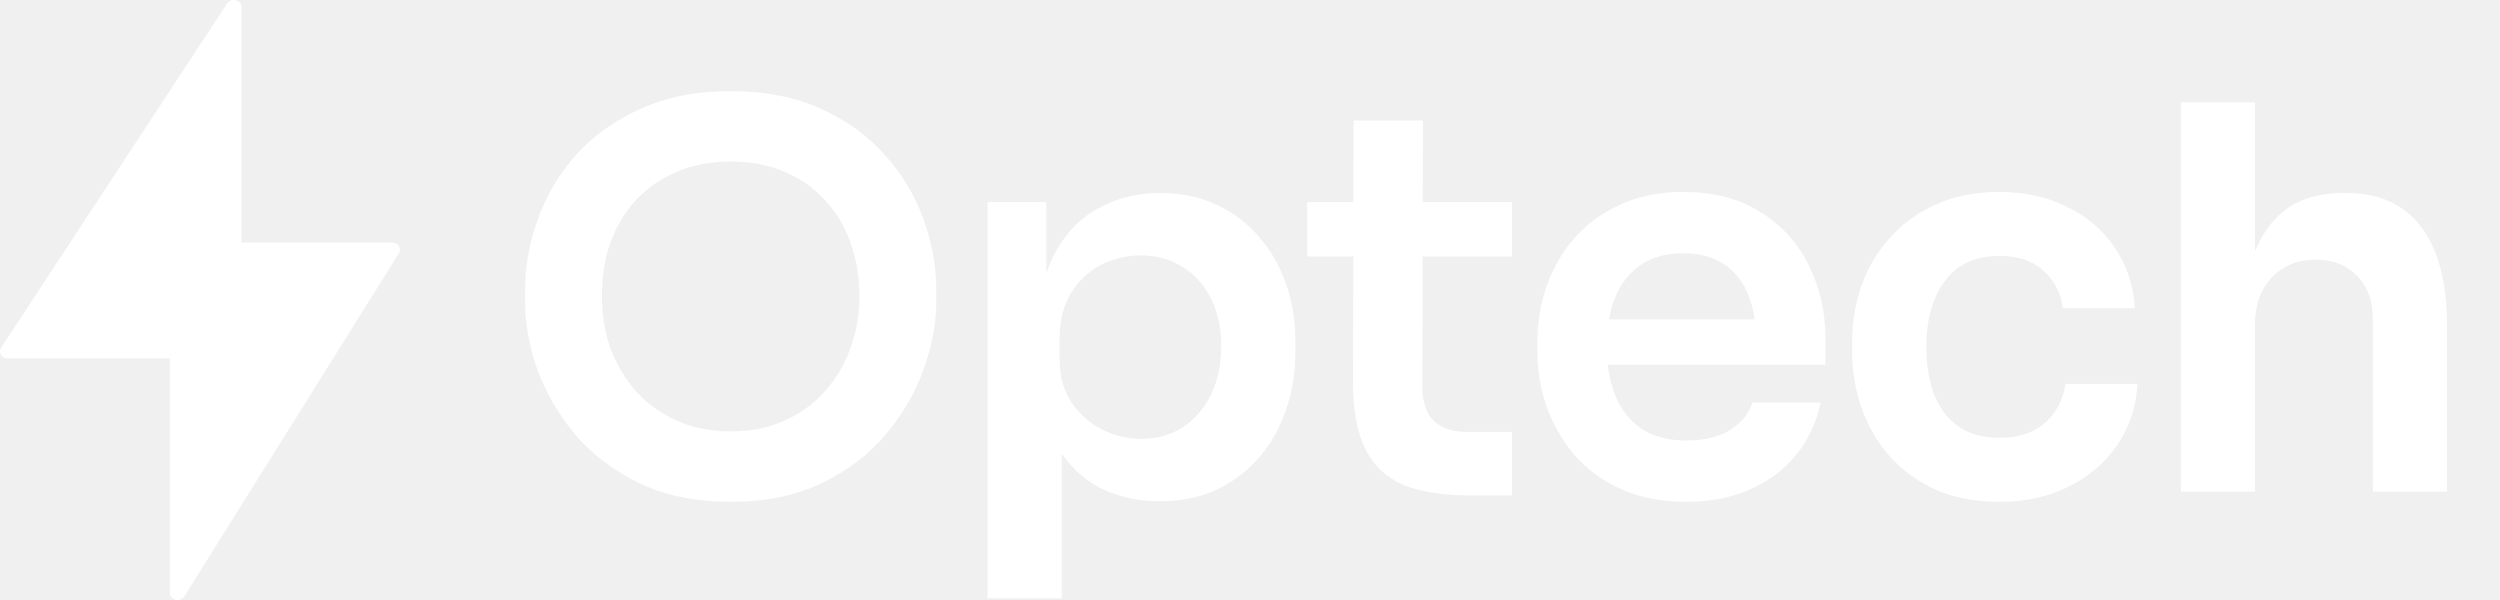
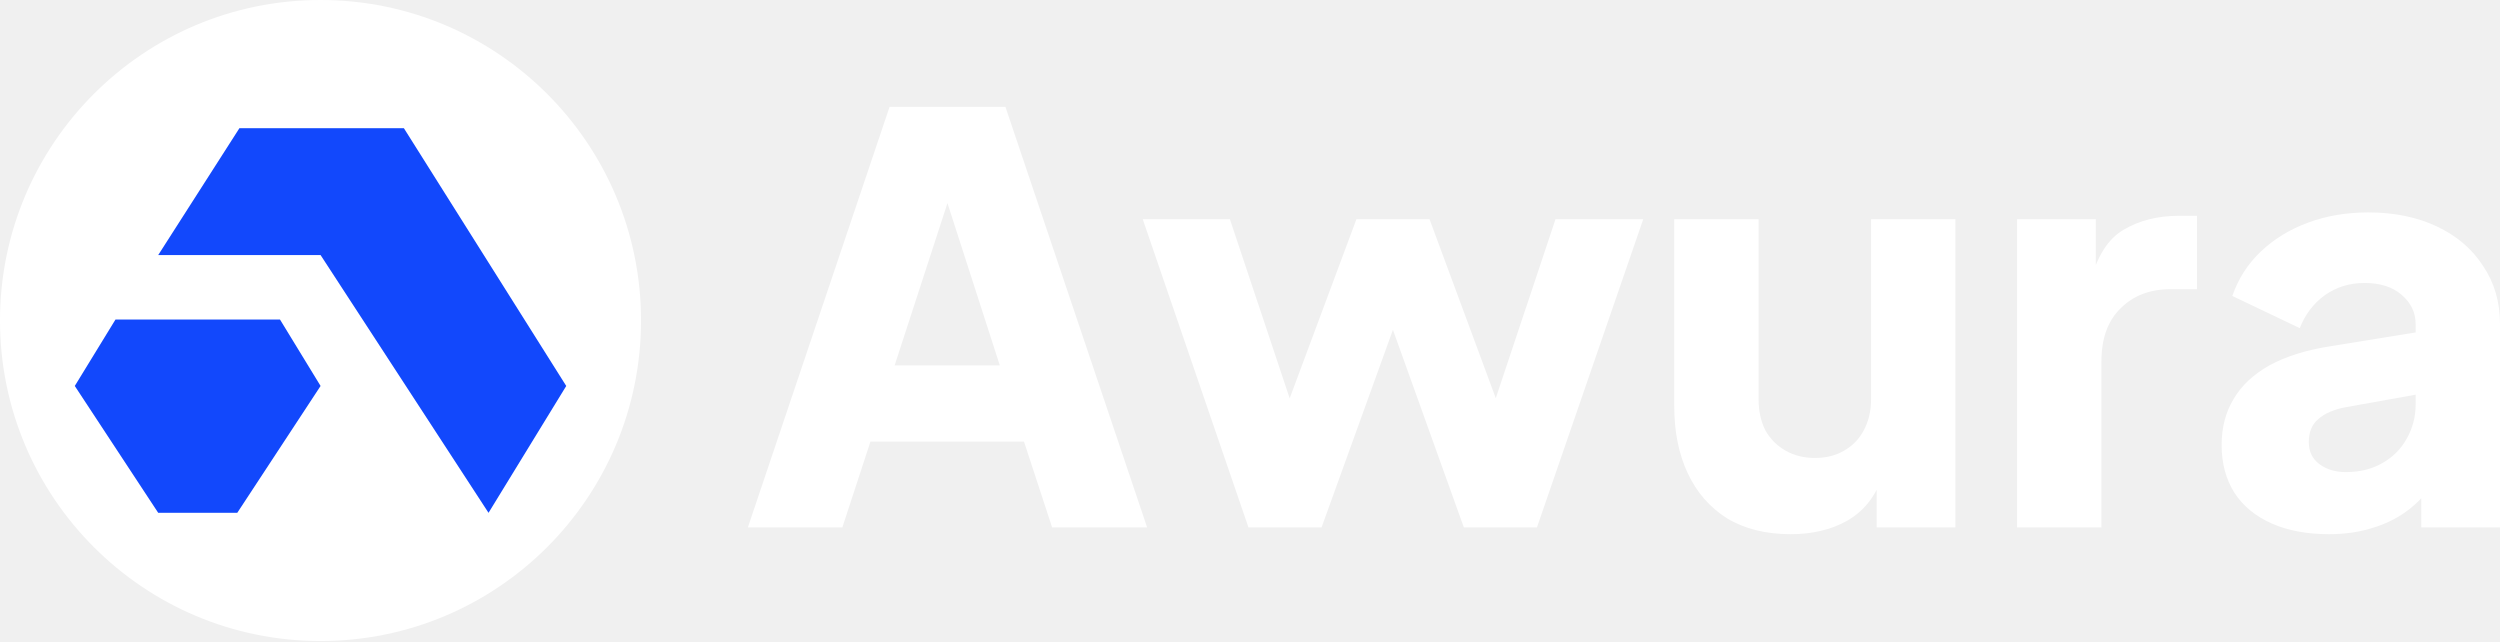
- <svg xmlns="http://www.w3.org/2000/svg" width="150" height="36" viewBox="0 0 150 36" fill="none">
-   <path fill-rule="evenodd" clip-rule="evenodd" d="M10.656 36C10.617 36 10.578 35.995 10.538 35.986C10.335 35.937 10.193 35.769 10.193 35.578V21.502H0.464C0.297 21.502 0.143 21.421 0.061 21.289C-0.022 21.157 -0.02 20.995 0.065 20.864L13.629 0.206C13.736 0.043 13.949 -0.035 14.15 0.015C14.352 0.066 14.491 0.232 14.491 0.422V14.554H23.536C23.701 14.554 23.854 14.635 23.937 14.765C24.02 14.894 24.021 15.054 23.939 15.185L11.06 35.786C10.976 35.921 10.82 36 10.656 36Z" fill="white" />
-   <path d="M43.856 30.108C41.744 30.108 39.909 29.735 38.352 28.988C36.816 28.241 35.536 27.271 34.512 26.076C33.509 24.86 32.752 23.559 32.24 22.172C31.749 20.764 31.504 19.409 31.504 18.108V17.404C31.504 15.975 31.76 14.556 32.272 13.148C32.784 11.719 33.552 10.428 34.576 9.276C35.621 8.124 36.912 7.207 38.448 6.524C39.984 5.82 41.787 5.468 43.856 5.468C45.904 5.468 47.696 5.82 49.232 6.524C50.768 7.207 52.048 8.124 53.072 9.276C54.117 10.428 54.896 11.719 55.408 13.148C55.92 14.556 56.176 15.975 56.176 17.404V18.108C56.176 19.409 55.92 20.764 55.408 22.172C54.917 23.559 54.16 24.86 53.136 26.076C52.133 27.271 50.853 28.241 49.296 28.988C47.76 29.735 45.947 30.108 43.856 30.108ZM43.856 25.884C45.051 25.884 46.117 25.671 47.056 25.244C48.016 24.817 48.827 24.231 49.488 23.484C50.171 22.716 50.683 21.852 51.024 20.892C51.387 19.911 51.568 18.876 51.568 17.788C51.568 16.615 51.387 15.537 51.024 14.556C50.683 13.575 50.171 12.721 49.488 11.996C48.827 11.271 48.016 10.705 47.056 10.3C46.096 9.895 45.029 9.692 43.856 9.692C42.661 9.692 41.584 9.895 40.624 10.3C39.664 10.705 38.843 11.271 38.16 11.996C37.499 12.721 36.987 13.575 36.624 14.556C36.283 15.537 36.112 16.615 36.112 17.788C36.112 18.876 36.283 19.911 36.624 20.892C36.987 21.852 37.499 22.716 38.16 23.484C38.843 24.231 39.664 24.817 40.624 25.244C41.584 25.671 42.661 25.884 43.856 25.884ZM59.255 35.9V12.124H62.776V19.612L62.231 19.58C62.317 17.809 62.679 16.327 63.319 15.132C63.981 13.937 64.856 13.052 65.944 12.476C67.031 11.879 68.248 11.58 69.591 11.58C70.829 11.58 71.938 11.804 72.919 12.252C73.922 12.7 74.775 13.329 75.48 14.14C76.205 14.951 76.76 15.9 77.144 16.988C77.528 18.055 77.719 19.207 77.719 20.444V21.116C77.719 22.375 77.528 23.548 77.144 24.636C76.781 25.703 76.237 26.652 75.511 27.484C74.808 28.295 73.954 28.935 72.951 29.404C71.949 29.852 70.829 30.076 69.591 30.076C68.29 30.076 67.096 29.809 66.007 29.276C64.941 28.721 64.077 27.879 63.416 26.748C62.754 25.596 62.381 24.113 62.295 22.3L63.703 24.444V35.9H59.255ZM68.472 26.332C69.431 26.332 70.263 26.097 70.968 25.628C71.693 25.159 72.258 24.508 72.663 23.676C73.069 22.823 73.272 21.863 73.272 20.796C73.272 19.687 73.069 18.727 72.663 17.916C72.258 17.105 71.693 16.476 70.968 16.028C70.263 15.559 69.431 15.324 68.472 15.324C67.597 15.324 66.786 15.516 66.04 15.9C65.314 16.284 64.717 16.849 64.248 17.596C63.8 18.343 63.575 19.239 63.575 20.284V21.564C63.575 22.567 63.81 23.42 64.279 24.124C64.749 24.828 65.357 25.372 66.103 25.756C66.85 26.14 67.639 26.332 68.472 26.332ZM88.222 29.724C86.623 29.724 85.3 29.521 84.254 29.116C83.231 28.689 82.463 27.985 81.951 27.004C81.439 26.001 81.183 24.657 81.183 22.972L81.215 7.228H85.374L85.343 23.26C85.343 24.113 85.567 24.775 86.014 25.244C86.484 25.692 87.145 25.916 87.999 25.916H90.719V29.724H88.222ZM78.43 15.388V12.124H90.719V15.388H78.43ZM101.174 30.108C99.681 30.108 98.369 29.852 97.238 29.34C96.129 28.828 95.201 28.145 94.454 27.292C93.729 26.417 93.174 25.447 92.79 24.38C92.427 23.313 92.246 22.225 92.246 21.116V20.508C92.246 19.356 92.427 18.247 92.79 17.18C93.174 16.092 93.729 15.132 94.454 14.3C95.201 13.447 96.118 12.775 97.206 12.284C98.294 11.772 99.553 11.516 100.982 11.516C102.859 11.516 104.427 11.932 105.686 12.764C106.966 13.575 107.926 14.652 108.566 15.996C109.206 17.319 109.526 18.748 109.526 20.284V21.884H94.134V19.164H106.742L105.366 20.508C105.366 19.399 105.206 18.449 104.886 17.66C104.566 16.871 104.075 16.263 103.414 15.836C102.774 15.409 101.963 15.196 100.982 15.196C100.001 15.196 99.169 15.42 98.486 15.868C97.803 16.316 97.281 16.967 96.918 17.82C96.577 18.652 96.406 19.655 96.406 20.828C96.406 21.916 96.577 22.887 96.918 23.74C97.259 24.572 97.782 25.233 98.486 25.724C99.19 26.193 100.086 26.428 101.174 26.428C102.262 26.428 103.147 26.215 103.83 25.788C104.513 25.34 104.95 24.796 105.142 24.156H109.238C108.982 25.351 108.491 26.396 107.766 27.292C107.041 28.188 106.113 28.881 104.982 29.372C103.873 29.863 102.603 30.108 101.174 30.108ZM119.994 30.108C118.479 30.108 117.167 29.852 116.058 29.34C114.97 28.828 114.052 28.145 113.306 27.292C112.58 26.439 112.036 25.479 111.674 24.412C111.311 23.345 111.13 22.257 111.13 21.148V20.54C111.13 19.367 111.311 18.247 111.674 17.18C112.058 16.092 112.623 15.132 113.37 14.3C114.116 13.447 115.034 12.775 116.122 12.284C117.231 11.772 118.511 11.516 119.962 11.516C121.476 11.516 122.831 11.815 124.026 12.412C125.22 12.988 126.17 13.799 126.874 14.844C127.599 15.889 128.004 17.105 128.09 18.492H123.77C123.663 17.596 123.279 16.849 122.618 16.252C121.978 15.655 121.092 15.356 119.962 15.356C118.98 15.356 118.159 15.591 117.498 16.06C116.858 16.529 116.378 17.18 116.058 18.012C115.738 18.823 115.578 19.761 115.578 20.828C115.578 21.852 115.727 22.78 116.026 23.612C116.346 24.444 116.826 25.095 117.466 25.564C118.127 26.033 118.97 26.268 119.994 26.268C120.762 26.268 121.423 26.129 121.978 25.852C122.532 25.575 122.97 25.191 123.29 24.7C123.631 24.209 123.844 23.655 123.93 23.036H128.25C128.164 24.444 127.748 25.681 127.002 26.748C126.276 27.793 125.306 28.615 124.09 29.212C122.895 29.809 121.53 30.108 119.994 30.108ZM130.853 29.5V6.14H135.301V19.772H134.533C134.533 18.023 134.757 16.54 135.205 15.324C135.653 14.108 136.314 13.18 137.189 12.54C138.085 11.9 139.216 11.58 140.581 11.58H140.773C142.757 11.58 144.261 12.263 145.285 13.628C146.309 14.993 146.821 16.977 146.821 19.58V29.5H142.373V19.164C142.373 18.055 142.053 17.18 141.413 16.54C140.794 15.9 139.973 15.58 138.949 15.58C137.861 15.58 136.976 15.943 136.293 16.668C135.632 17.372 135.301 18.3 135.301 19.452V29.5H130.853Z" fill="white" />
+ <svg xmlns="http://www.w3.org/2000/svg" width="117" height="30" viewBox="0 0 117 30" fill="none">
+   <rect width="30" height="30" rx="15" fill="white" />
+   <path d="M11.104 24H7.404L3.5 18.063L5.405 14.953H13.103L15.003 18.063L11.104 24Z" fill="#1248FC" />
+   <path d="M11.204 6L7.404 11.937H15.003L22.863 24L26.5 18.063L18.902 6H11.204Z" fill="#1248FC" />
+   <path d="M35 24.683L41.632 5H47.054L53.686 24.683H49.239L47.923 20.667H40.737L39.422 24.683H35ZM41.869 17.1H46.791L43.791 7.801H44.896L41.869 17.1Z" fill="white" />
+   <path d="M58.428 24.683L53.48 10.258H57.559L61.033 20.667L59.612 20.641L63.481 10.258H66.902L70.745 20.641L69.324 20.667L72.798 10.258H76.904L71.929 24.683H68.508L64.507 13.534H65.876L61.849 24.683H58.428Z" fill="white" />
+   <path d="M83.802 25C82.644 25 81.653 24.753 80.828 24.26C80.021 23.75 79.407 23.045 78.986 22.147C78.564 21.248 78.354 20.2 78.354 19.003V10.258H82.302V18.686C82.302 19.232 82.407 19.716 82.618 20.139C82.846 20.544 83.162 20.861 83.565 21.09C83.969 21.319 84.425 21.433 84.934 21.433C85.46 21.433 85.916 21.319 86.302 21.09C86.706 20.861 87.013 20.544 87.224 20.139C87.452 19.716 87.566 19.232 87.566 18.686V10.258H91.513V24.683H87.829V21.83L88.039 22.464C87.706 23.327 87.162 23.97 86.408 24.392C85.671 24.797 84.802 25 83.802 25Z" fill="white" />
+   <path d="M94.399 24.683V10.258H98.084V13.719L97.82 13.217C98.136 12.001 98.654 11.182 99.373 10.76C100.11 10.319 100.979 10.099 101.979 10.099H102.821V13.534H101.584C100.619 13.534 99.838 13.833 99.242 14.432C98.645 15.013 98.347 15.841 98.347 16.916V24.683H94.399Z" fill="white" />
+   <path d="M108.999 25C107.964 25 107.069 24.833 106.315 24.498C105.56 24.163 104.981 23.688 104.577 23.071C104.174 22.437 103.972 21.689 103.972 20.826C103.972 20.015 104.156 19.302 104.525 18.686C104.893 18.052 105.455 17.523 106.209 17.1C106.981 16.678 107.938 16.378 109.078 16.202L113.473 15.489V18.395L109.789 19.055C109.227 19.161 108.797 19.346 108.499 19.61C108.201 19.857 108.052 20.218 108.052 20.694C108.052 21.134 108.218 21.477 108.552 21.724C108.885 21.971 109.297 22.094 109.789 22.094C110.438 22.094 111.008 21.953 111.499 21.671C111.991 21.389 112.368 21.011 112.631 20.535C112.912 20.042 113.052 19.505 113.052 18.923V15.172C113.052 14.626 112.833 14.168 112.394 13.798C111.973 13.428 111.394 13.243 110.657 13.243C109.955 13.243 109.332 13.437 108.789 13.824C108.262 14.212 107.876 14.723 107.63 15.357L104.472 13.851C104.753 13.04 105.2 12.345 105.814 11.764C106.429 11.182 107.166 10.733 108.025 10.416C108.885 10.099 109.824 9.941 110.841 9.941C112.052 9.941 113.122 10.161 114.052 10.601C114.982 11.041 115.702 11.658 116.21 12.45C116.737 13.226 117 14.133 117 15.172V24.683H113.315V22.358L114.21 22.2C113.789 22.834 113.324 23.362 112.815 23.785C112.306 24.19 111.736 24.489 111.105 24.683C110.473 24.894 109.771 25 108.999 25Z" fill="white" />
</svg>
